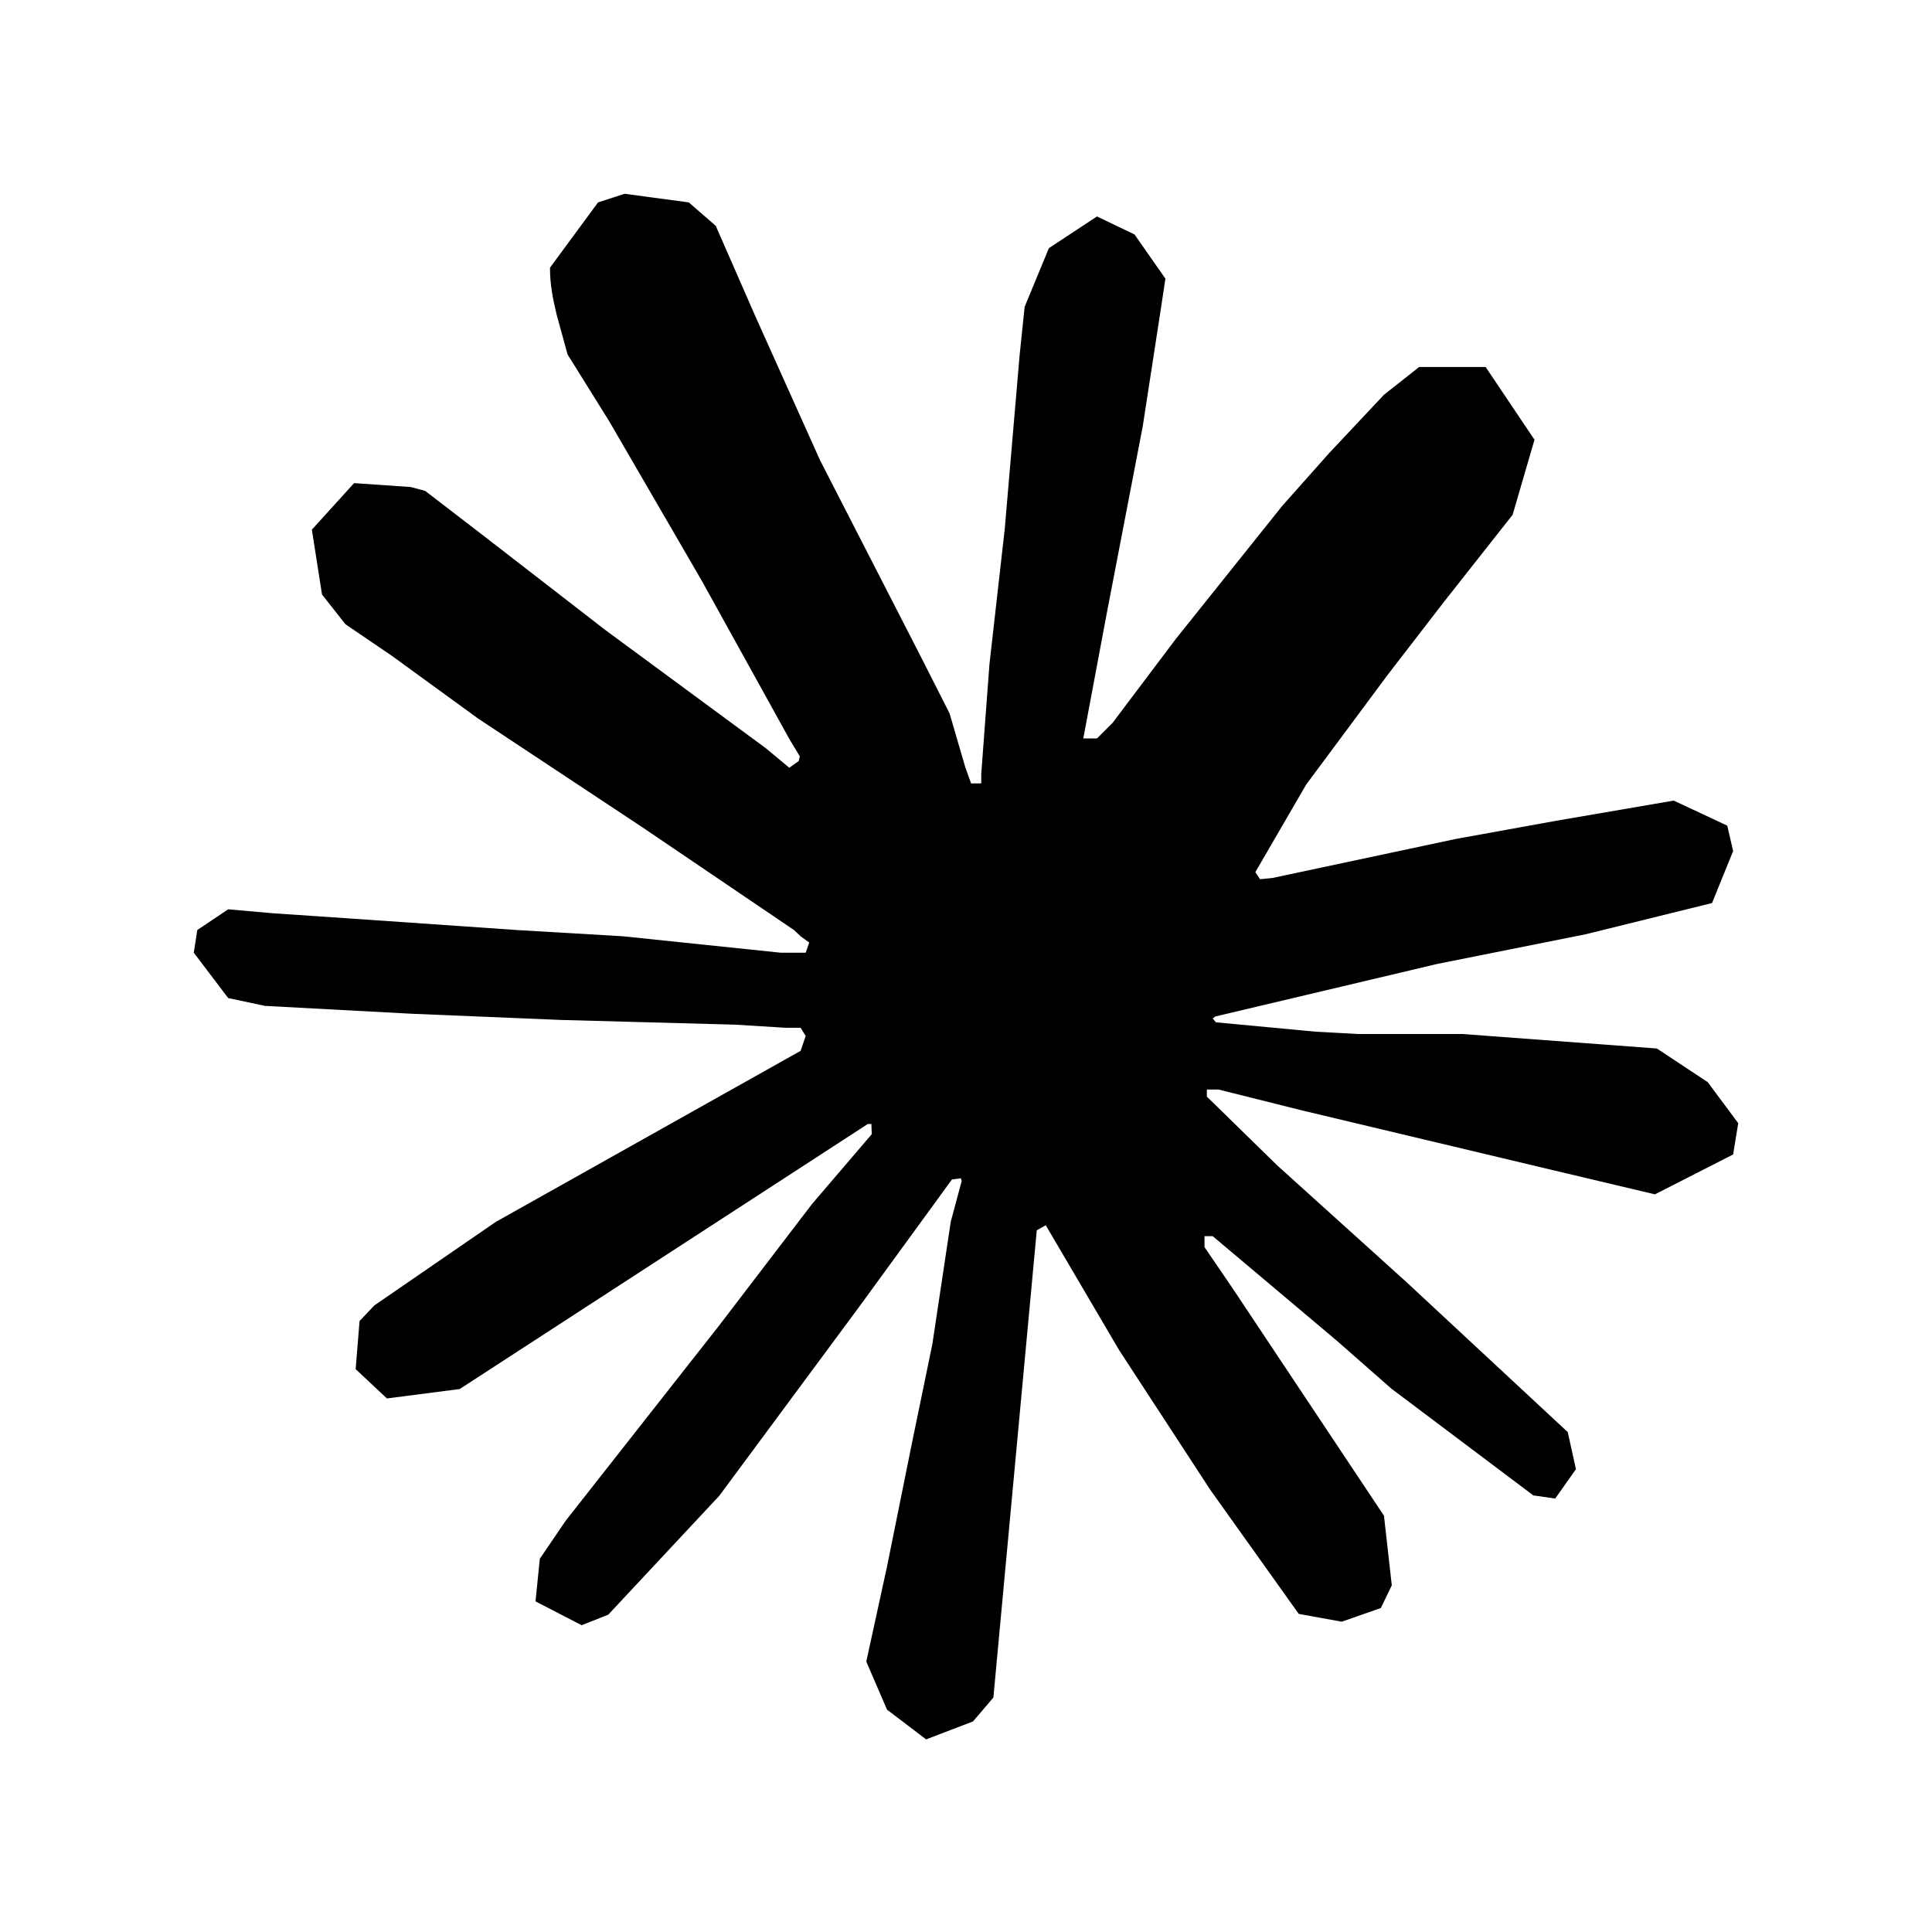
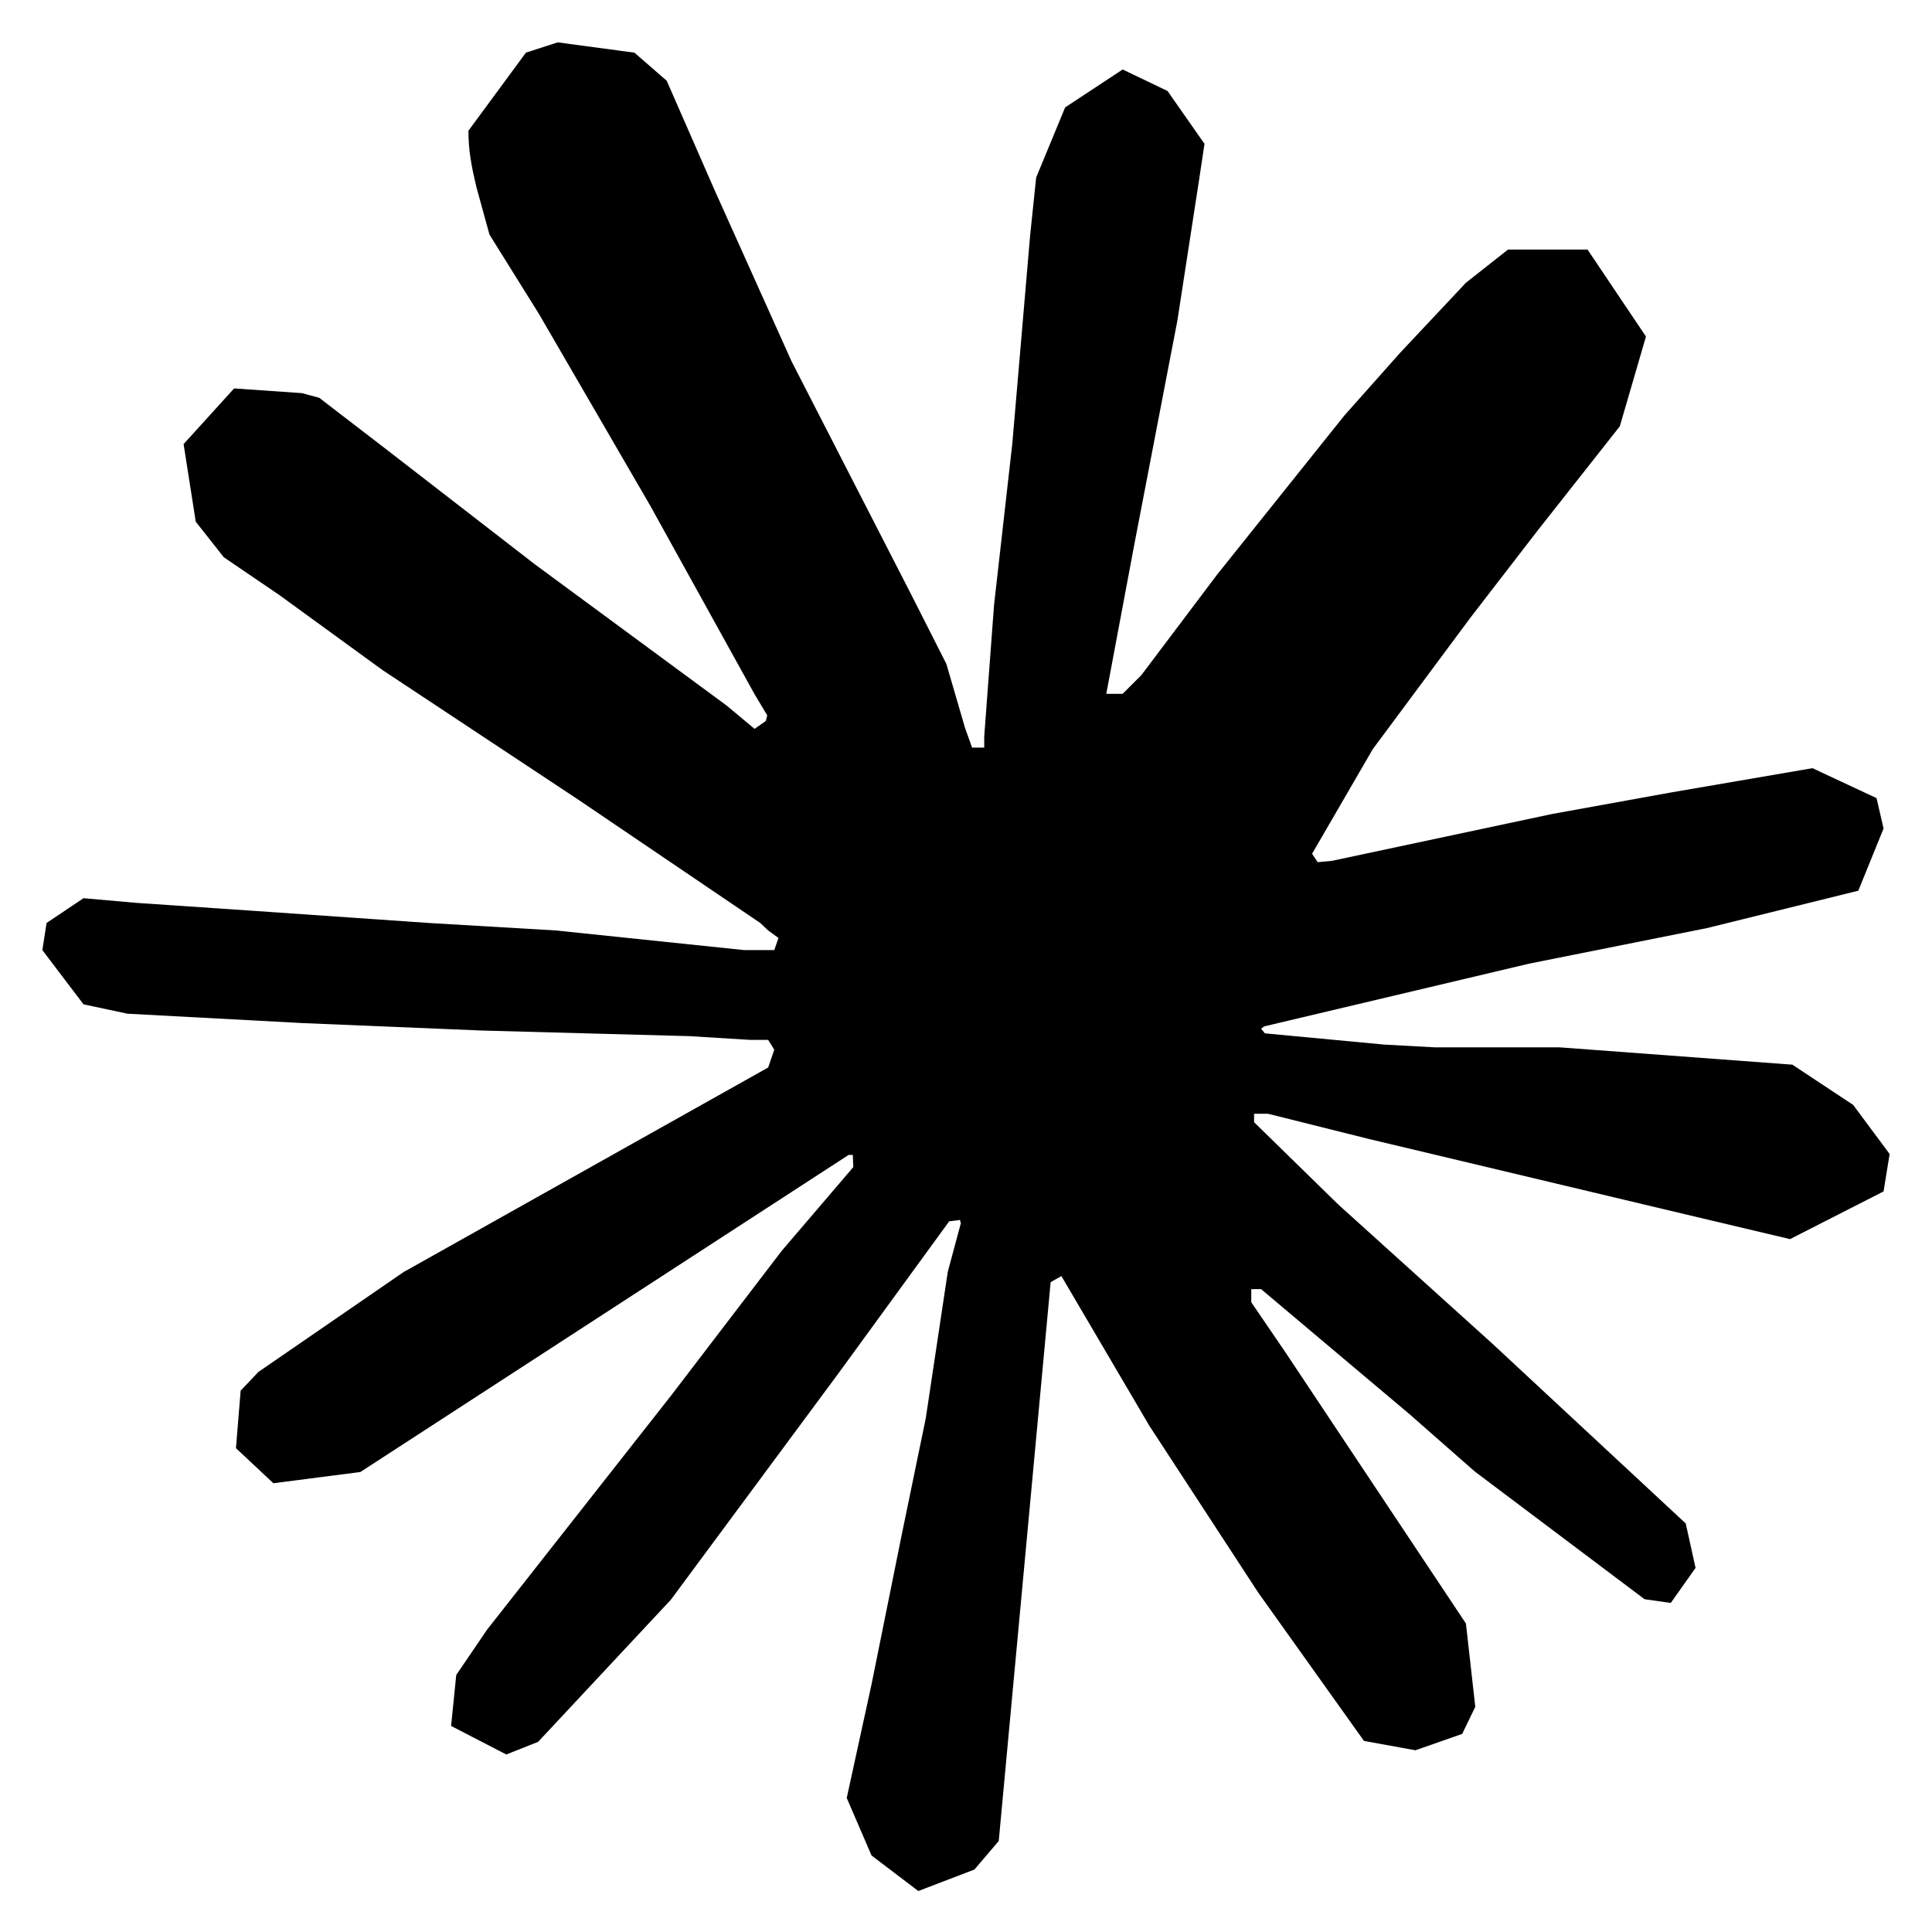
- <svg xmlns="http://www.w3.org/2000/svg" width="100" height="100" viewBox="0 0 100 100" fill="none">
+ <svg xmlns="http://www.w3.org/2000/svg" fill="none" width="24" height="24" viewBox="8.197 8.197 83.606 83.606">
  <path d="M25.715 63.215L41.439 54.392L41.703 53.623L41.439 53.198H40.67L38.039 53.036L29.054 52.793L21.262 52.469L13.713 52.064L11.811 51.659L10.03 49.312L10.212 48.138L11.811 47.066L14.098 47.268L19.157 47.612L26.747 48.138L32.252 48.462L40.407 49.312H41.703L41.885 48.786L41.439 48.462L41.096 48.138L33.243 42.816L24.743 37.189L20.291 33.951L17.882 32.312L16.668 30.774L16.142 27.415L18.328 25.006L21.262 25.209L22.011 25.411L24.986 27.698L31.341 32.616L39.638 38.727L40.852 39.739L41.338 39.395L41.399 39.152L40.852 38.242L36.339 30.086L31.523 21.788L29.378 18.348L28.811 16.284C28.609 15.433 28.467 14.725 28.467 13.855L30.956 10.475L32.332 10.03L35.651 10.476L37.048 11.69L39.112 16.405L42.451 23.833L47.632 33.931L49.15 36.926L49.959 39.699L50.263 40.549H50.789V40.063L51.214 34.377L52.004 27.394L52.773 18.409L53.036 15.879L54.291 12.844L56.779 11.204L58.722 12.135L60.321 14.422L60.099 15.899L59.147 22.072L57.286 31.746L56.071 38.222H56.779L57.589 37.412L60.868 33.061L66.372 26.18L68.801 23.448L71.634 20.433L73.456 18.996H76.896L79.425 22.76L78.293 26.646L74.751 31.138L71.816 34.943L67.607 40.61L64.976 45.143L65.219 45.507L65.846 45.447L75.358 43.423L80.498 42.492L86.63 41.439L89.403 42.735L89.707 44.05L88.614 46.742L82.057 48.361L74.366 49.899L62.912 52.611L62.77 52.712L62.932 52.914L68.093 53.4L70.299 53.521H75.702L85.76 54.27L88.391 56.011L89.97 58.136L89.707 59.755L85.659 61.819L80.195 60.524L67.445 57.488L63.074 56.395H62.467V56.76L66.109 60.321L72.788 66.352L81.146 74.124L81.571 76.046L80.498 77.564L79.365 77.402L72.019 71.877L69.185 69.388L62.77 63.984H62.345V64.551L63.822 66.716L71.634 78.454L72.039 82.057L71.472 83.231L69.449 83.939L67.222 83.534L62.648 77.119L57.933 69.894L54.128 63.418L53.663 63.681L51.417 87.865L50.364 89.1L47.936 90.03L45.912 88.492L44.839 86.003L45.912 81.085L47.207 74.67L48.259 69.57L49.211 63.236L49.777 61.131L49.737 60.989L49.272 61.05L44.495 67.607L37.23 77.422L31.483 83.575L30.106 84.121L27.718 82.886L27.941 80.68L29.276 78.718L37.23 68.599L42.026 62.325L45.123 58.703L45.102 58.176H44.92L23.792 71.897L20.027 72.383L18.408 70.865L18.611 68.376L19.38 67.566L25.734 63.195L25.715 63.215Z" fill="currentColor" />
</svg>
